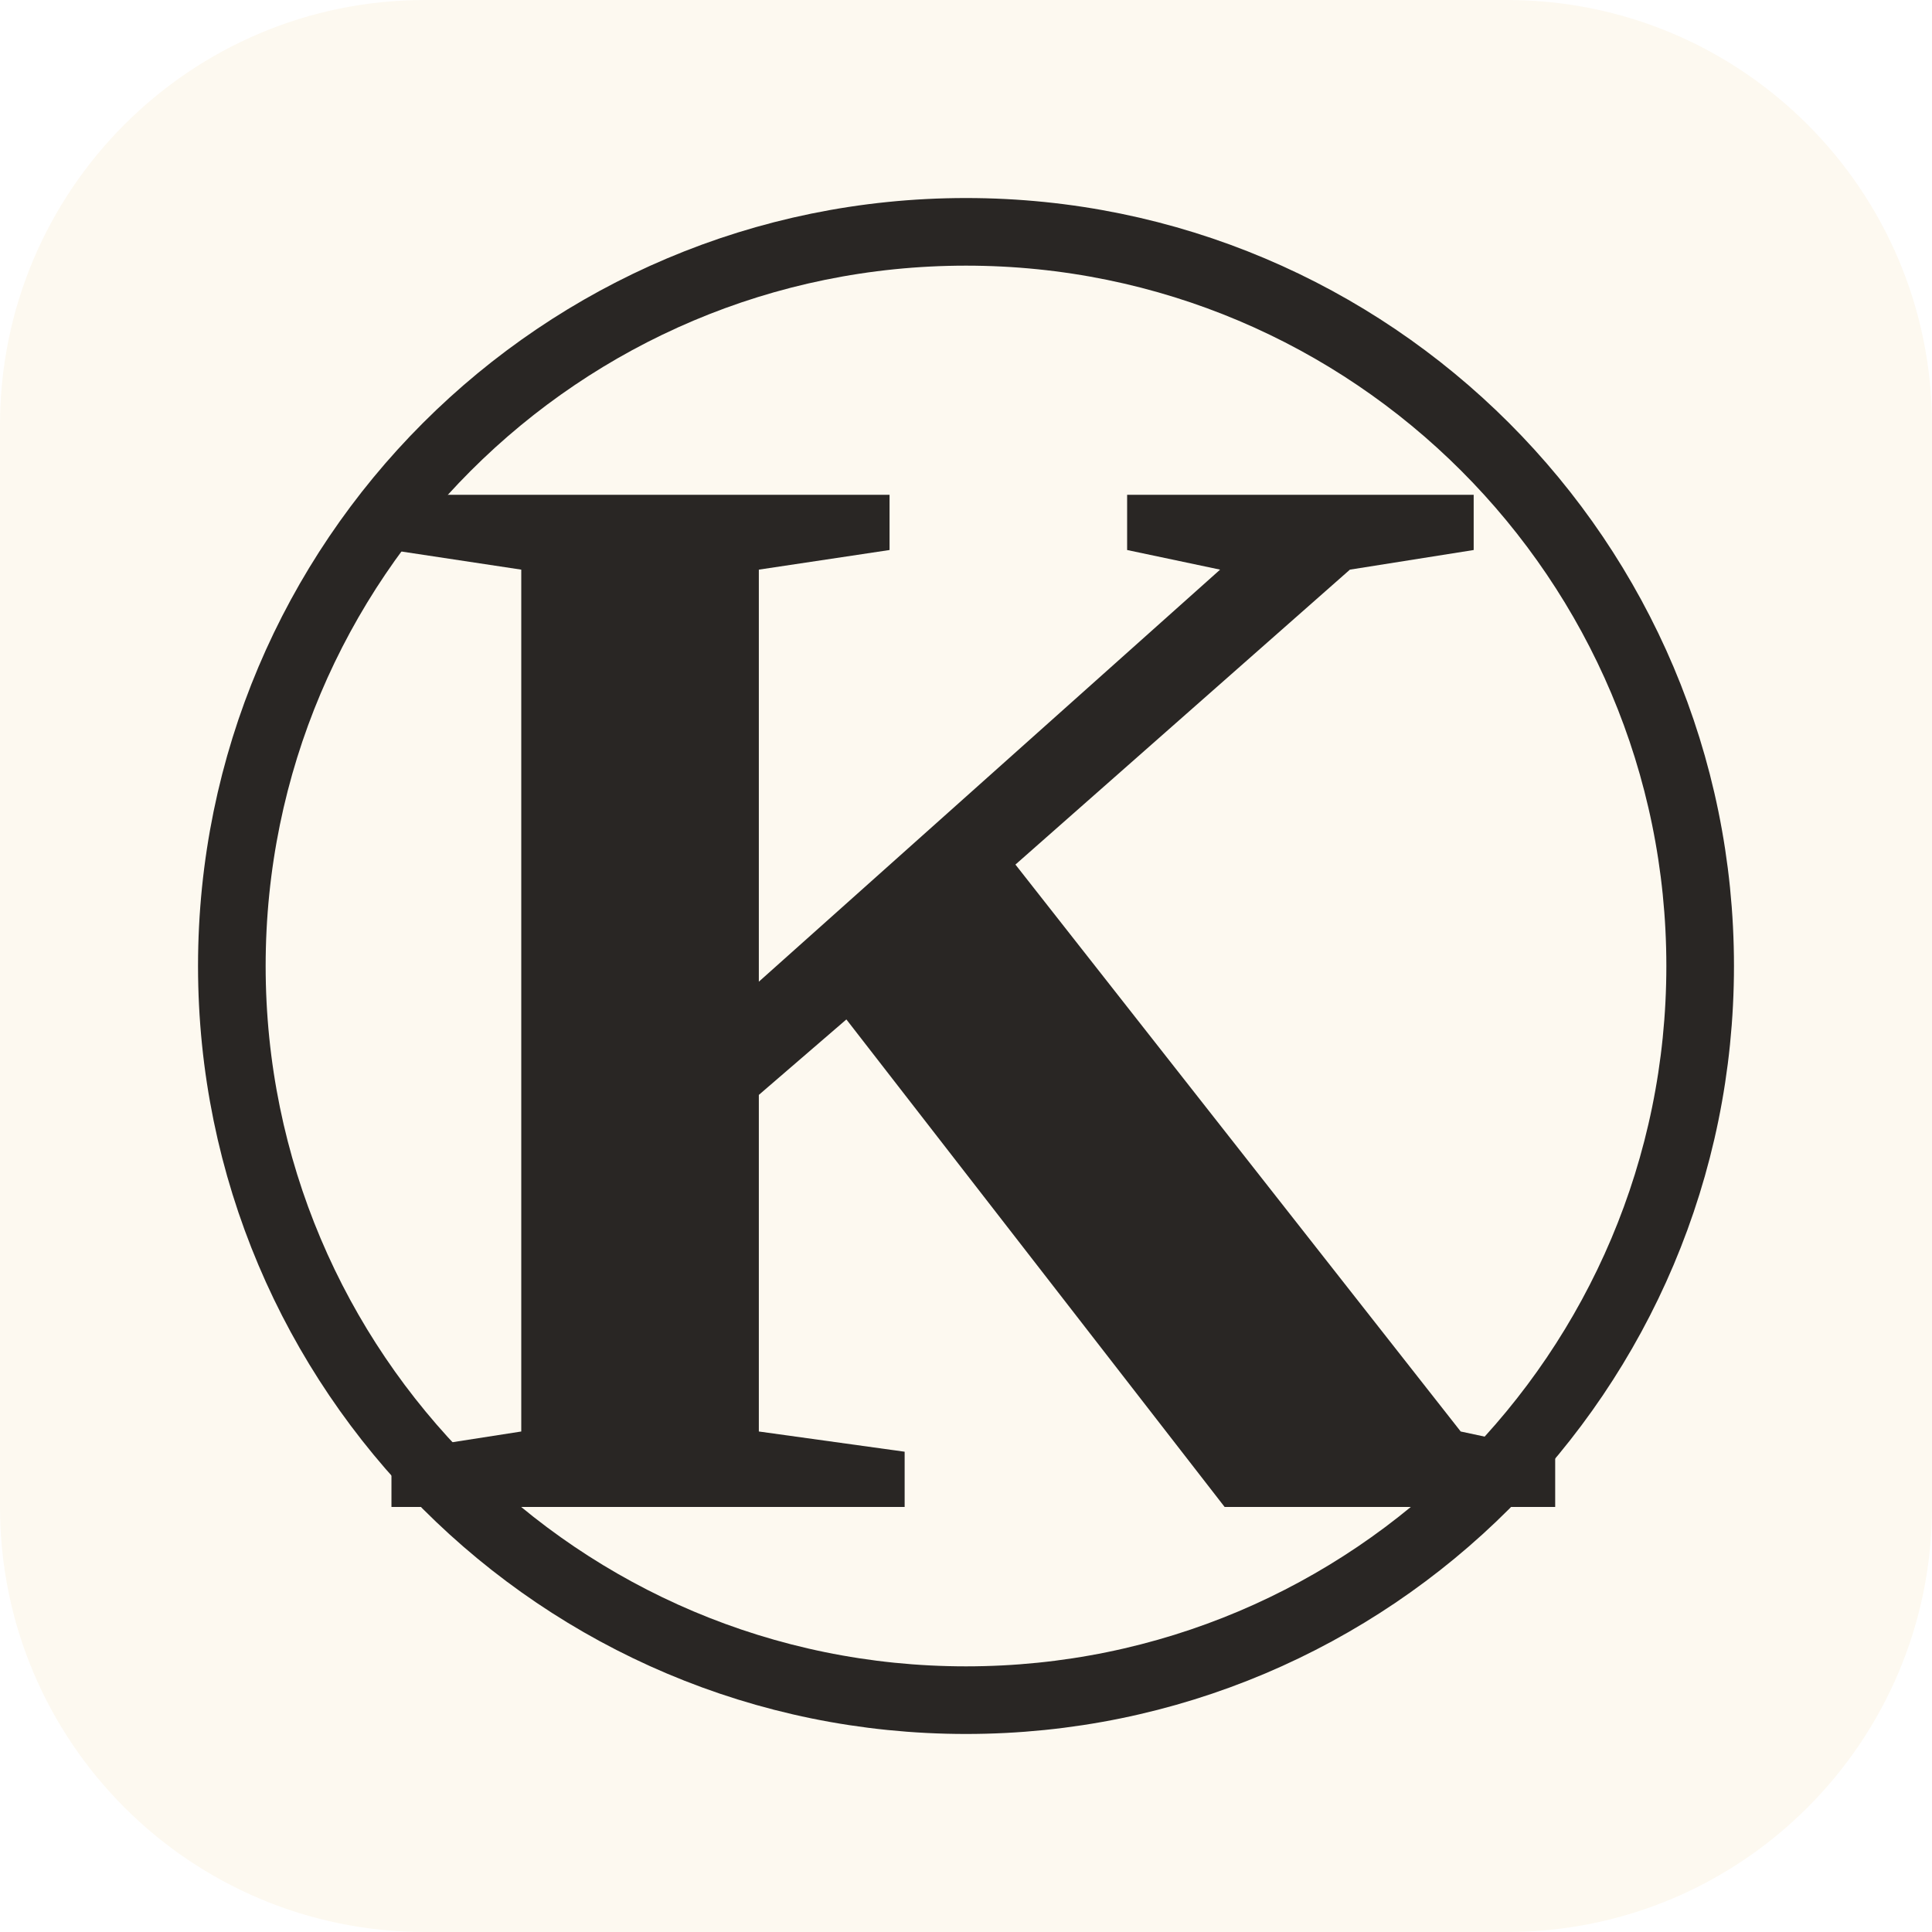
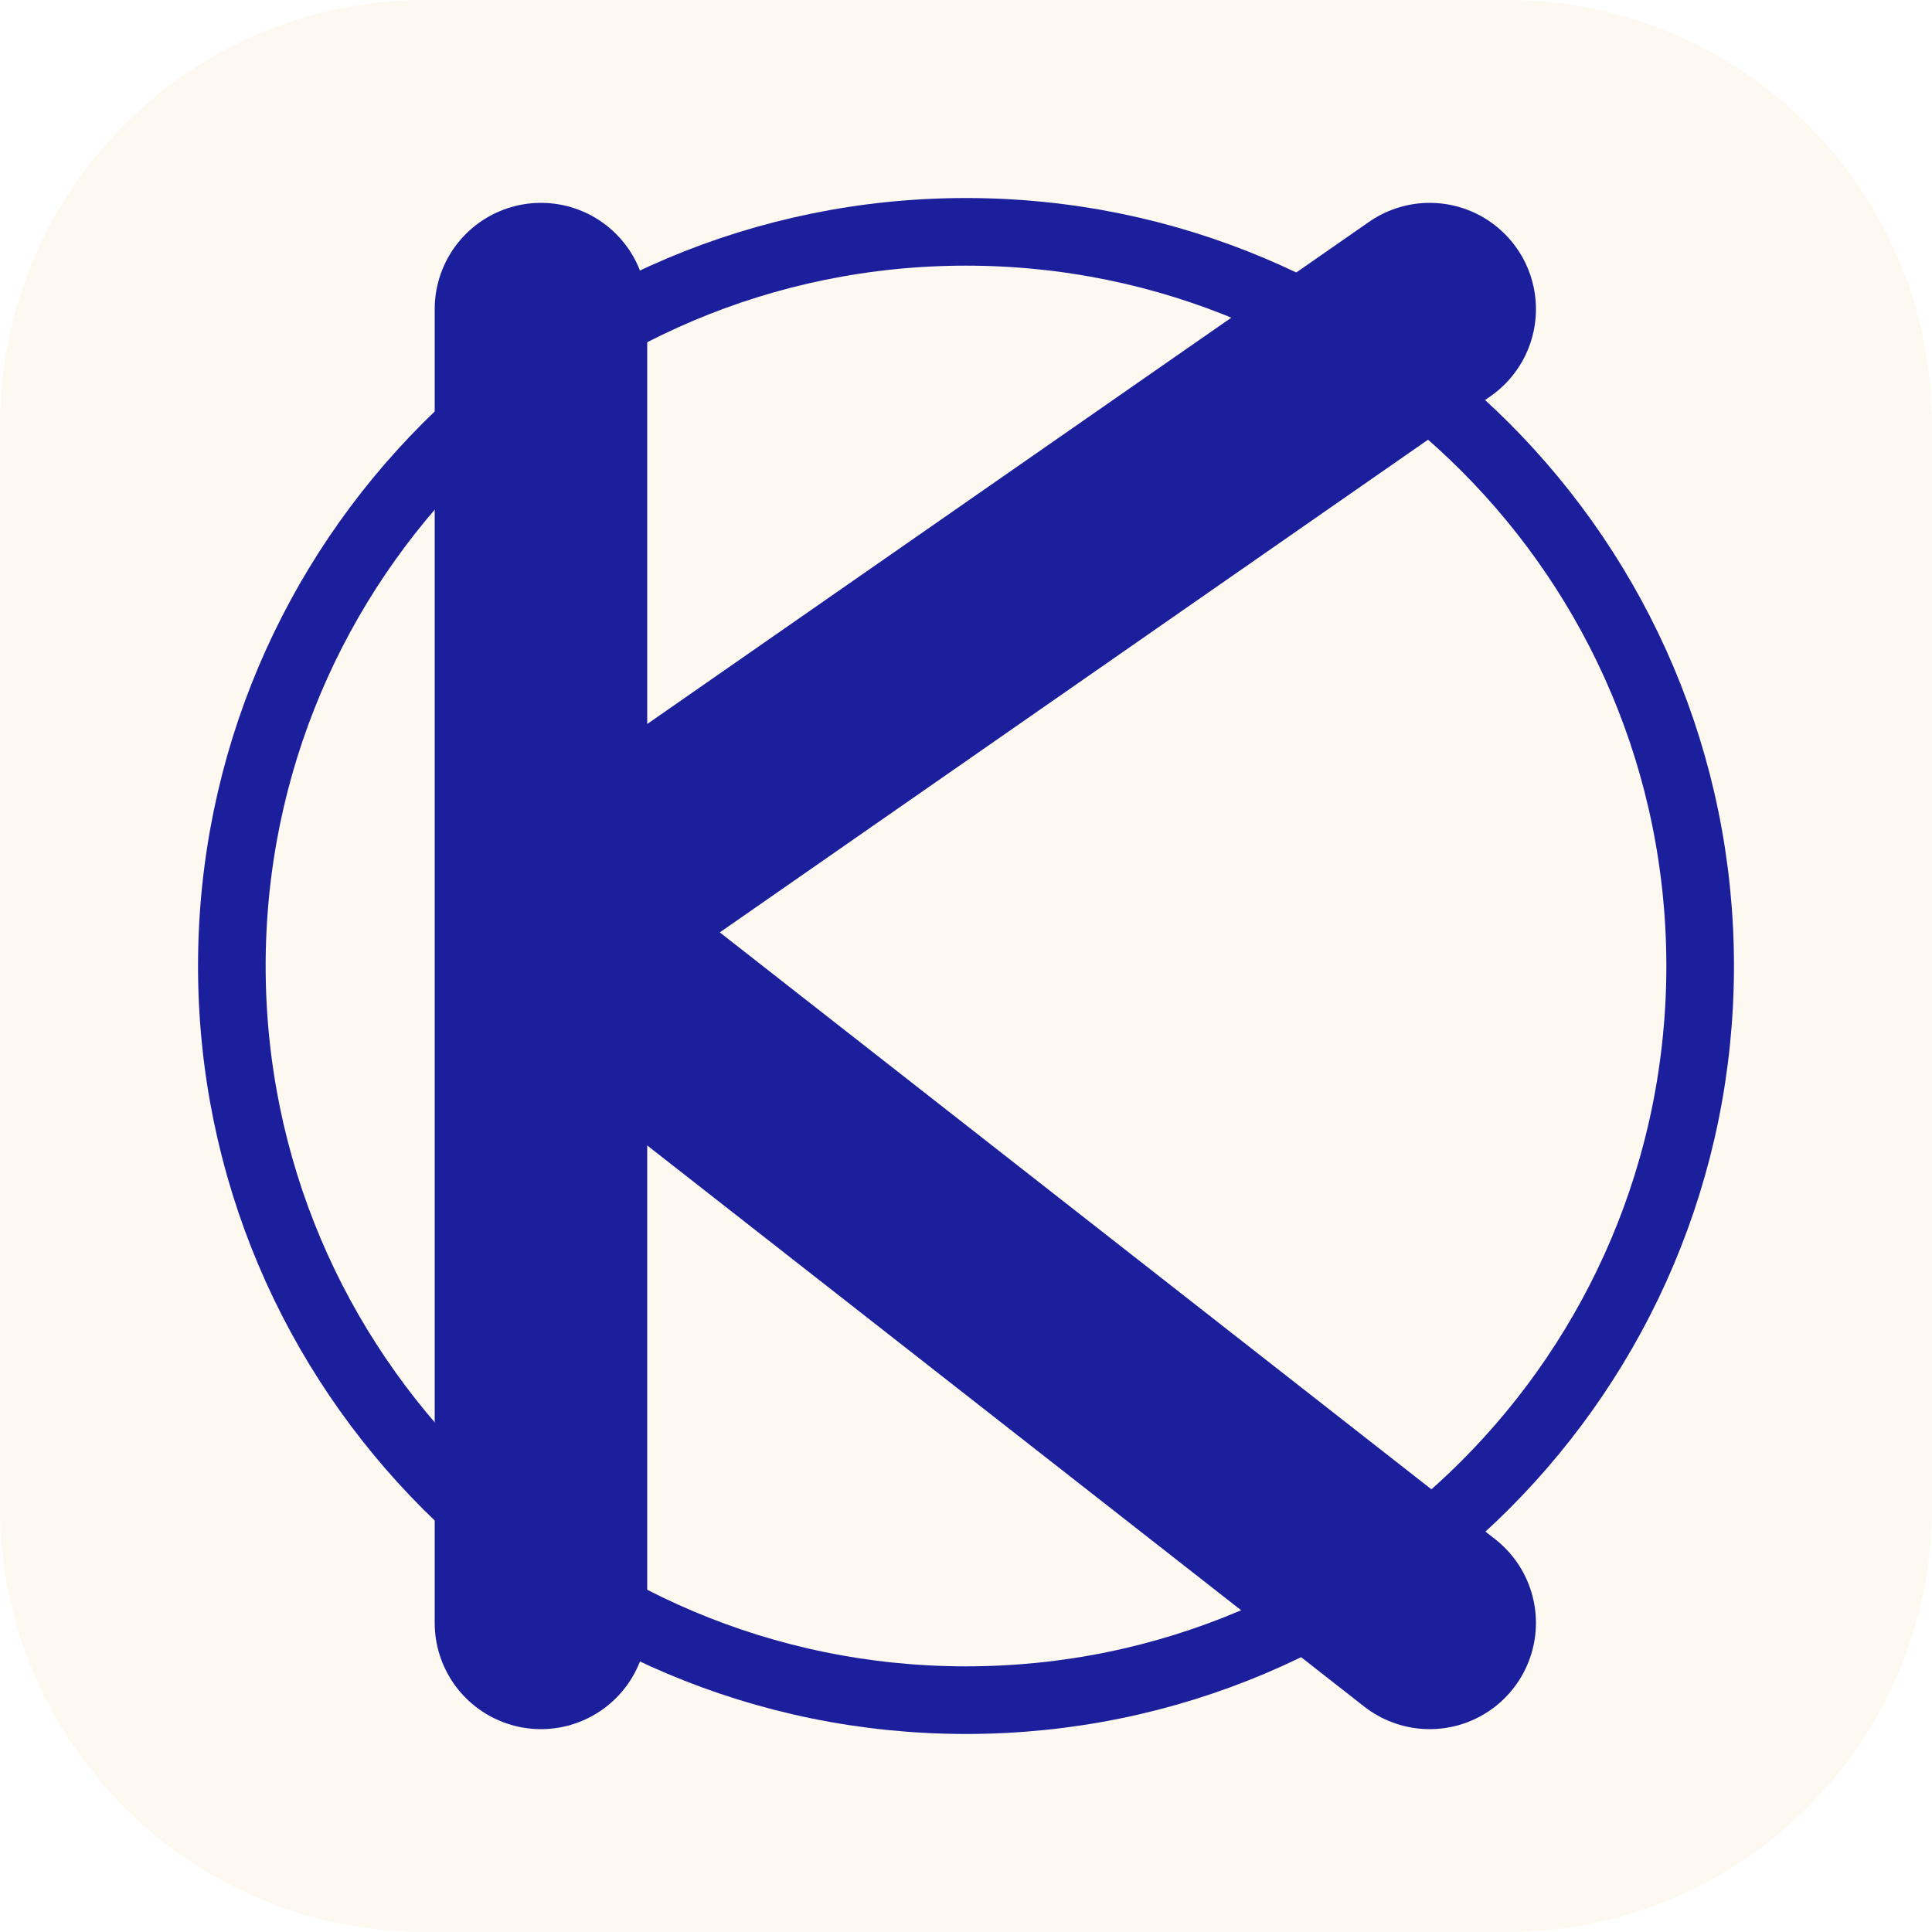
<svg xmlns="http://www.w3.org/2000/svg" viewBox="0 0 100 100">
  <rect width="100" height="100" rx="22" fill="#fdf9f0" />
-   <circle cx="50" cy="50" r="38" fill="none" stroke="#292624" stroke-width="3.5" />
-   <text x="50" y="78" font-family="Georgia, 'Times New Roman', serif" font-size="80" font-weight="700" fill="#292624" text-anchor="middle">K</text>
+   <circle cx="50" cy="50" r="38" fill="none" stroke="#1B1F9C" stroke-width="3.5" />
+   <path d="M28,16 L28,84        M28,48 L74,16        M28,48 L74,84" fill="none" stroke="#1B1F9C" stroke-width="11" stroke-linecap="round" stroke-linejoin="round" />
</svg>
